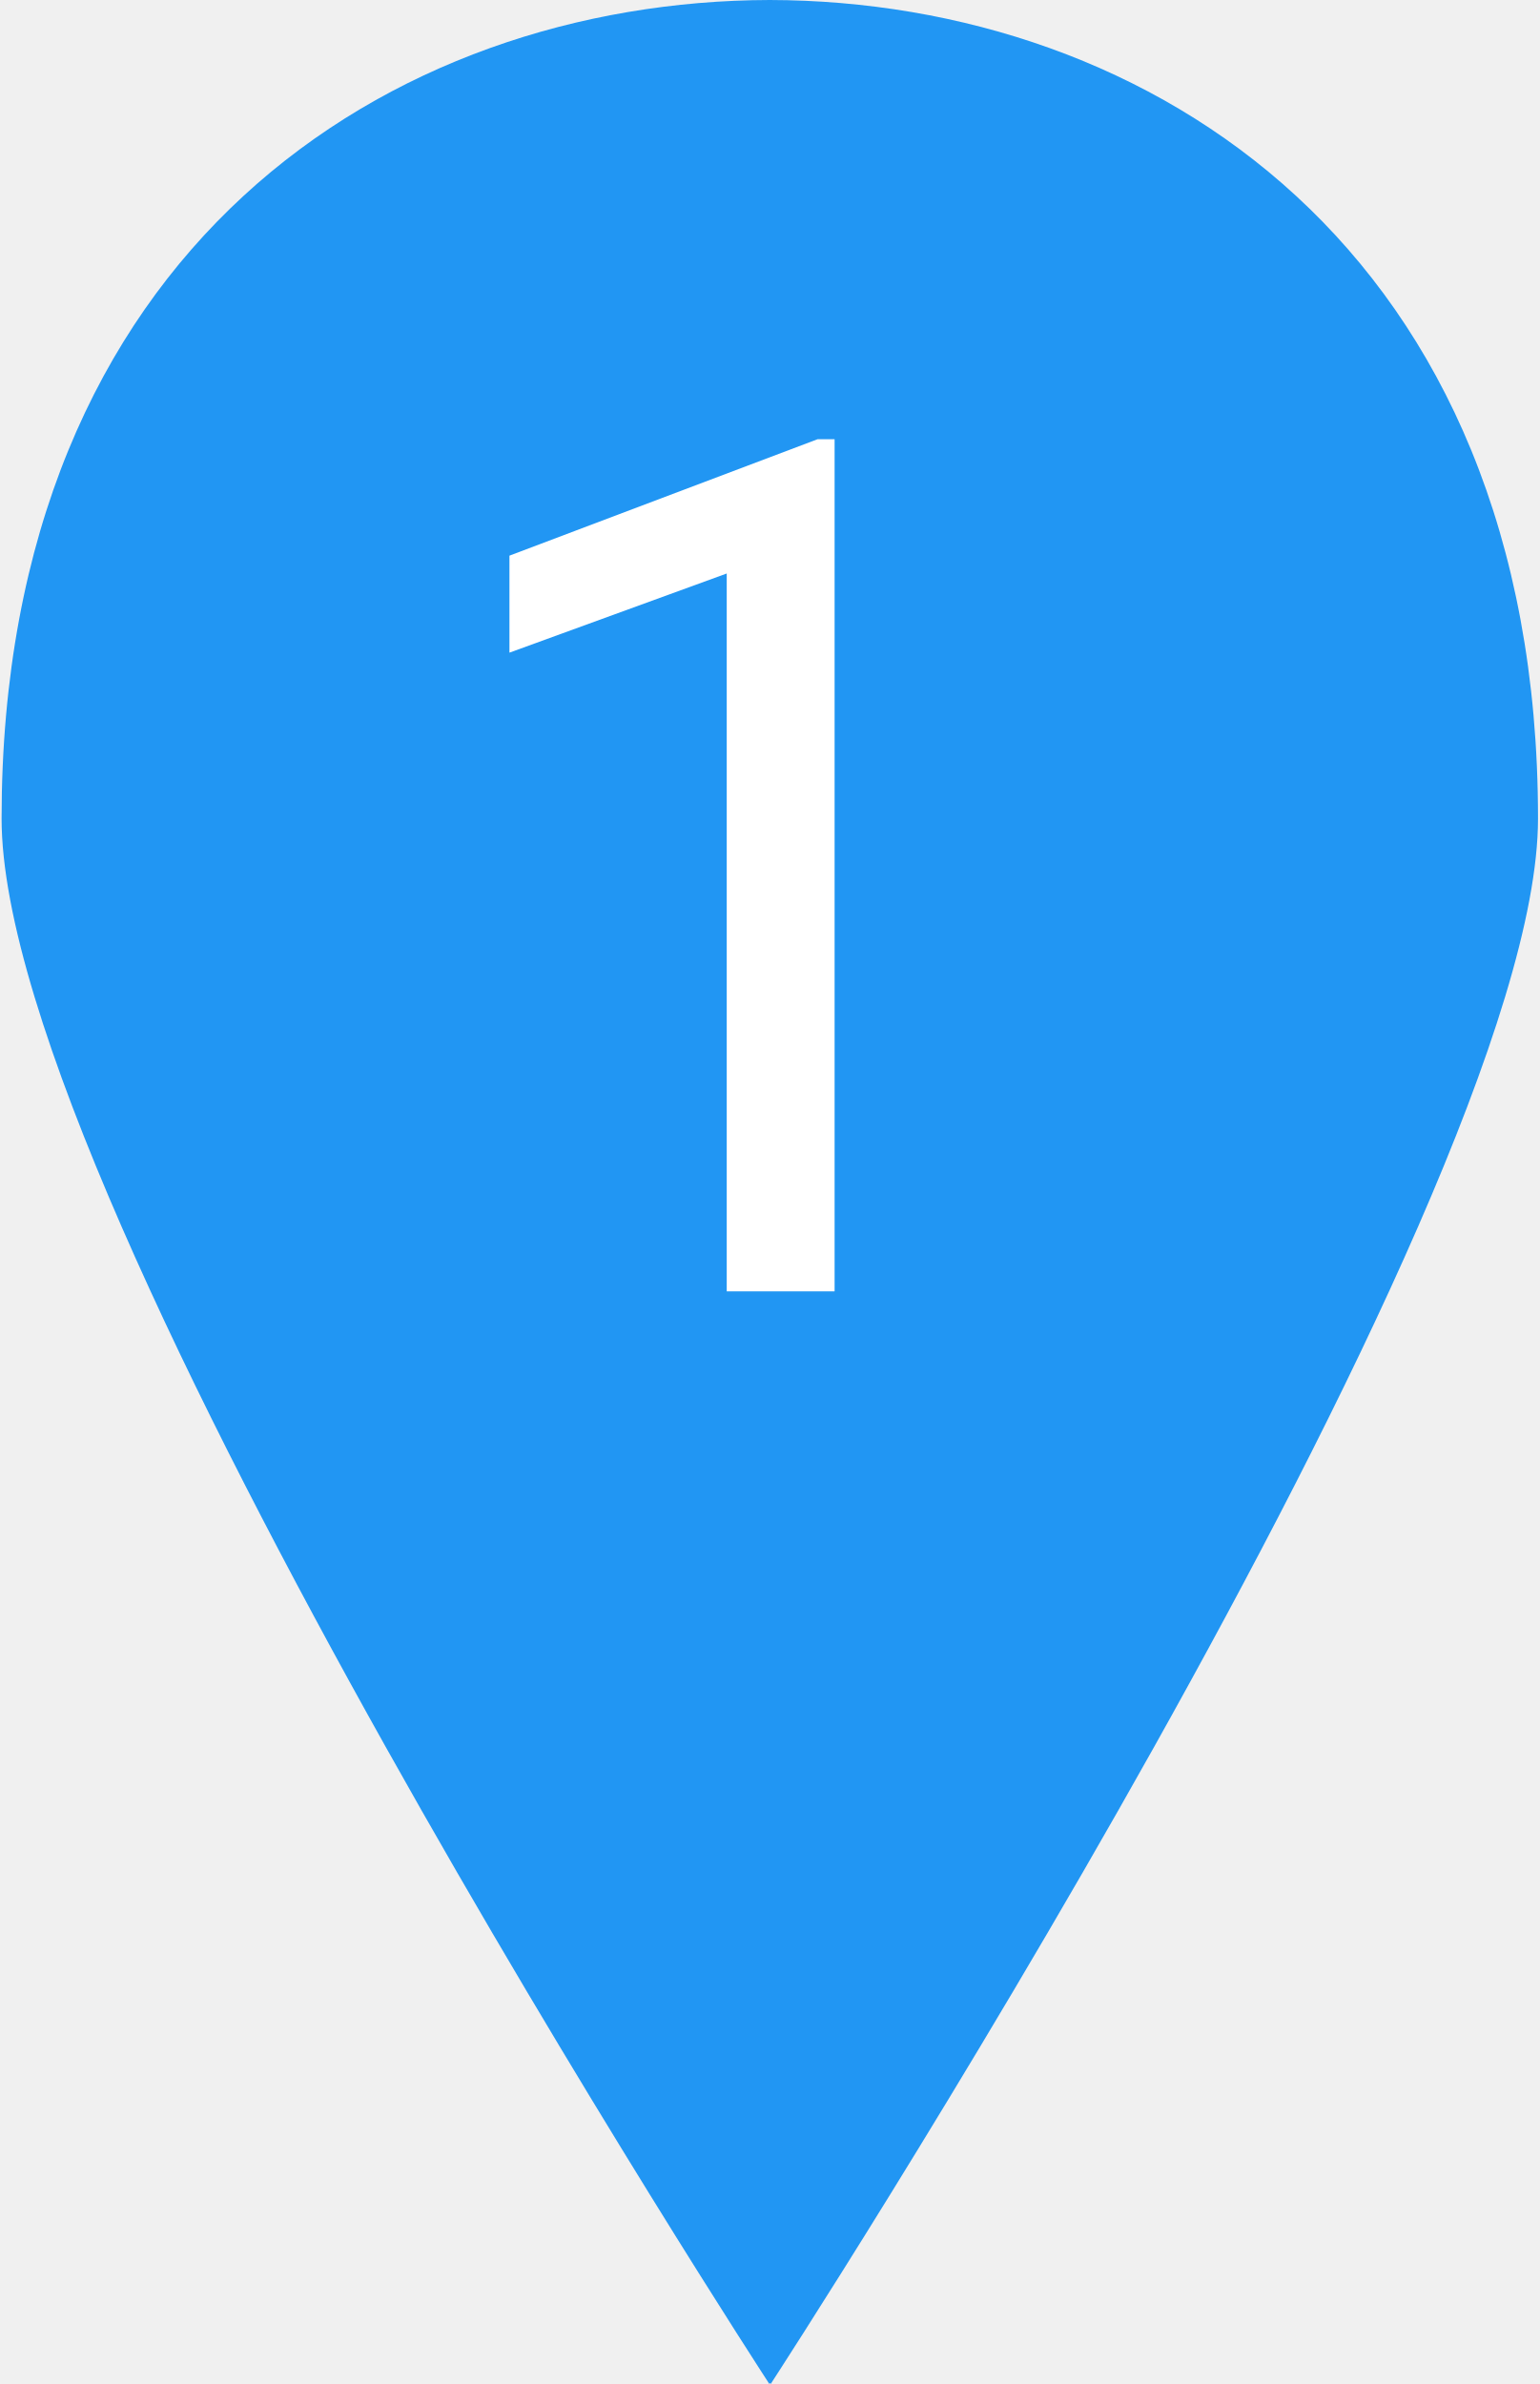
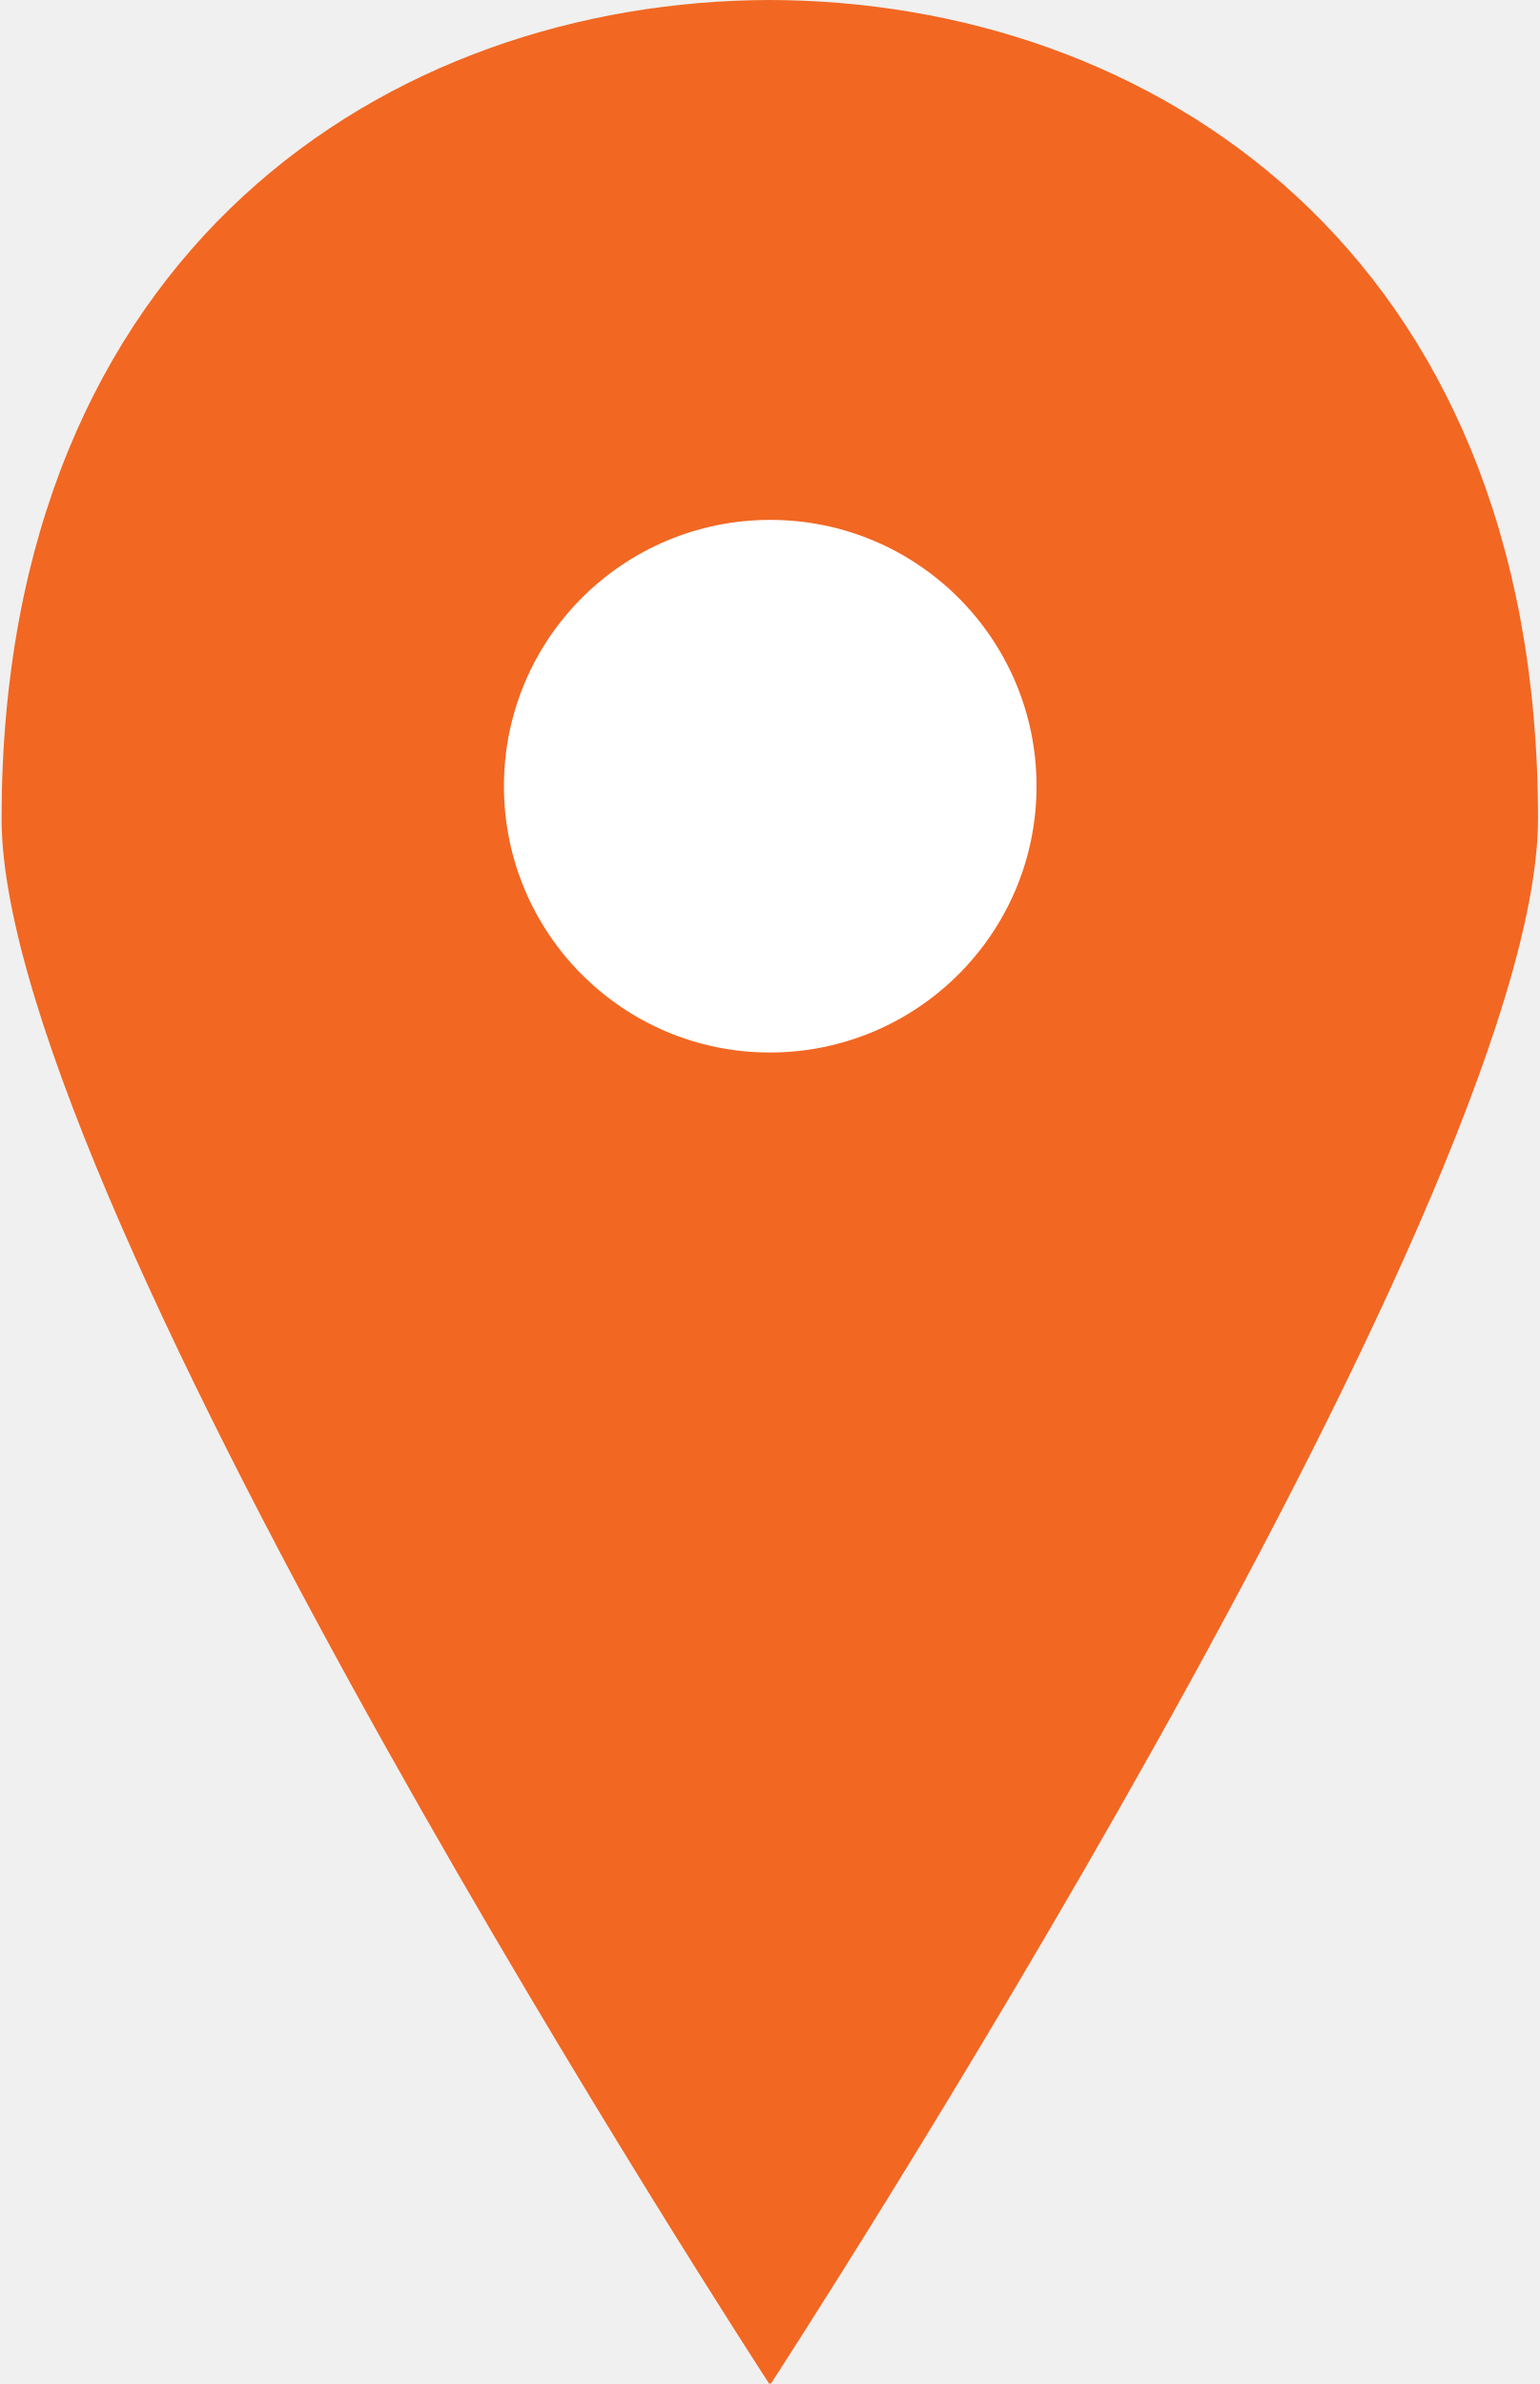
- <svg xmlns="http://www.w3.org/2000/svg" width="100%" height="100%" viewBox="0 0 31 48" version="1.1" xml:space="preserve">
-   <g transform="matrix(0.0881867,0,0,0.0881867,-0.62934,-0.679037)">
-     <path d="M182.9,551.7C182.9,551.8 183.1,552 183.1,552C183.1,552 358.3,283 358.3,194.6C358.3,64.5 269.5,7.9 182.9,7.7C96.3,7.9 7.5,64.5 7.5,194.6C7.5,283 182.8,552 182.8,552L182.9,551.7Z" style="fill:#2196F3" />
+ <svg xmlns="http://www.w3.org/2000/svg" width="100%" height="100%" viewBox="0 0 31 48" version="1.1" xml:space="preserve" style="fill-rule:evenodd;clip-rule:evenodd;stroke-linejoin:round;stroke-miterlimit:2;">
+   <g id="Marker" transform="matrix(0.0881867,0,0,0.0881867,-0.62934,-0.679037)">
+     <path d="M182.9,551.7C182.9,551.8 183.1,552 183.1,552C183.1,552 358.3,283 358.3,194.6C358.3,64.5 269.5,7.9 182.9,7.7C96.3,7.9 7.5,64.5 7.5,194.6C7.5,283 182.8,552 182.8,552L182.9,551.7Z" style="fill:rgb(242,103,34)" />
+     <path d="M122.2,187.2C122.2,153.6 149.4,126.4 183,126.4C216.6,126.4 243.8,153.6 243.8,187.2C243.8,220.8 216.5,248 182.9,248C149.4,248 122.2,220.8 122.2,187.2Z" style="fill:rgb(256, 256, 256)" />
  </g>
-   <text x="15" y="26" style="font-size: 24px; font-family: Roboto; fill: white" text-anchor="middle">1</text>
</svg>
